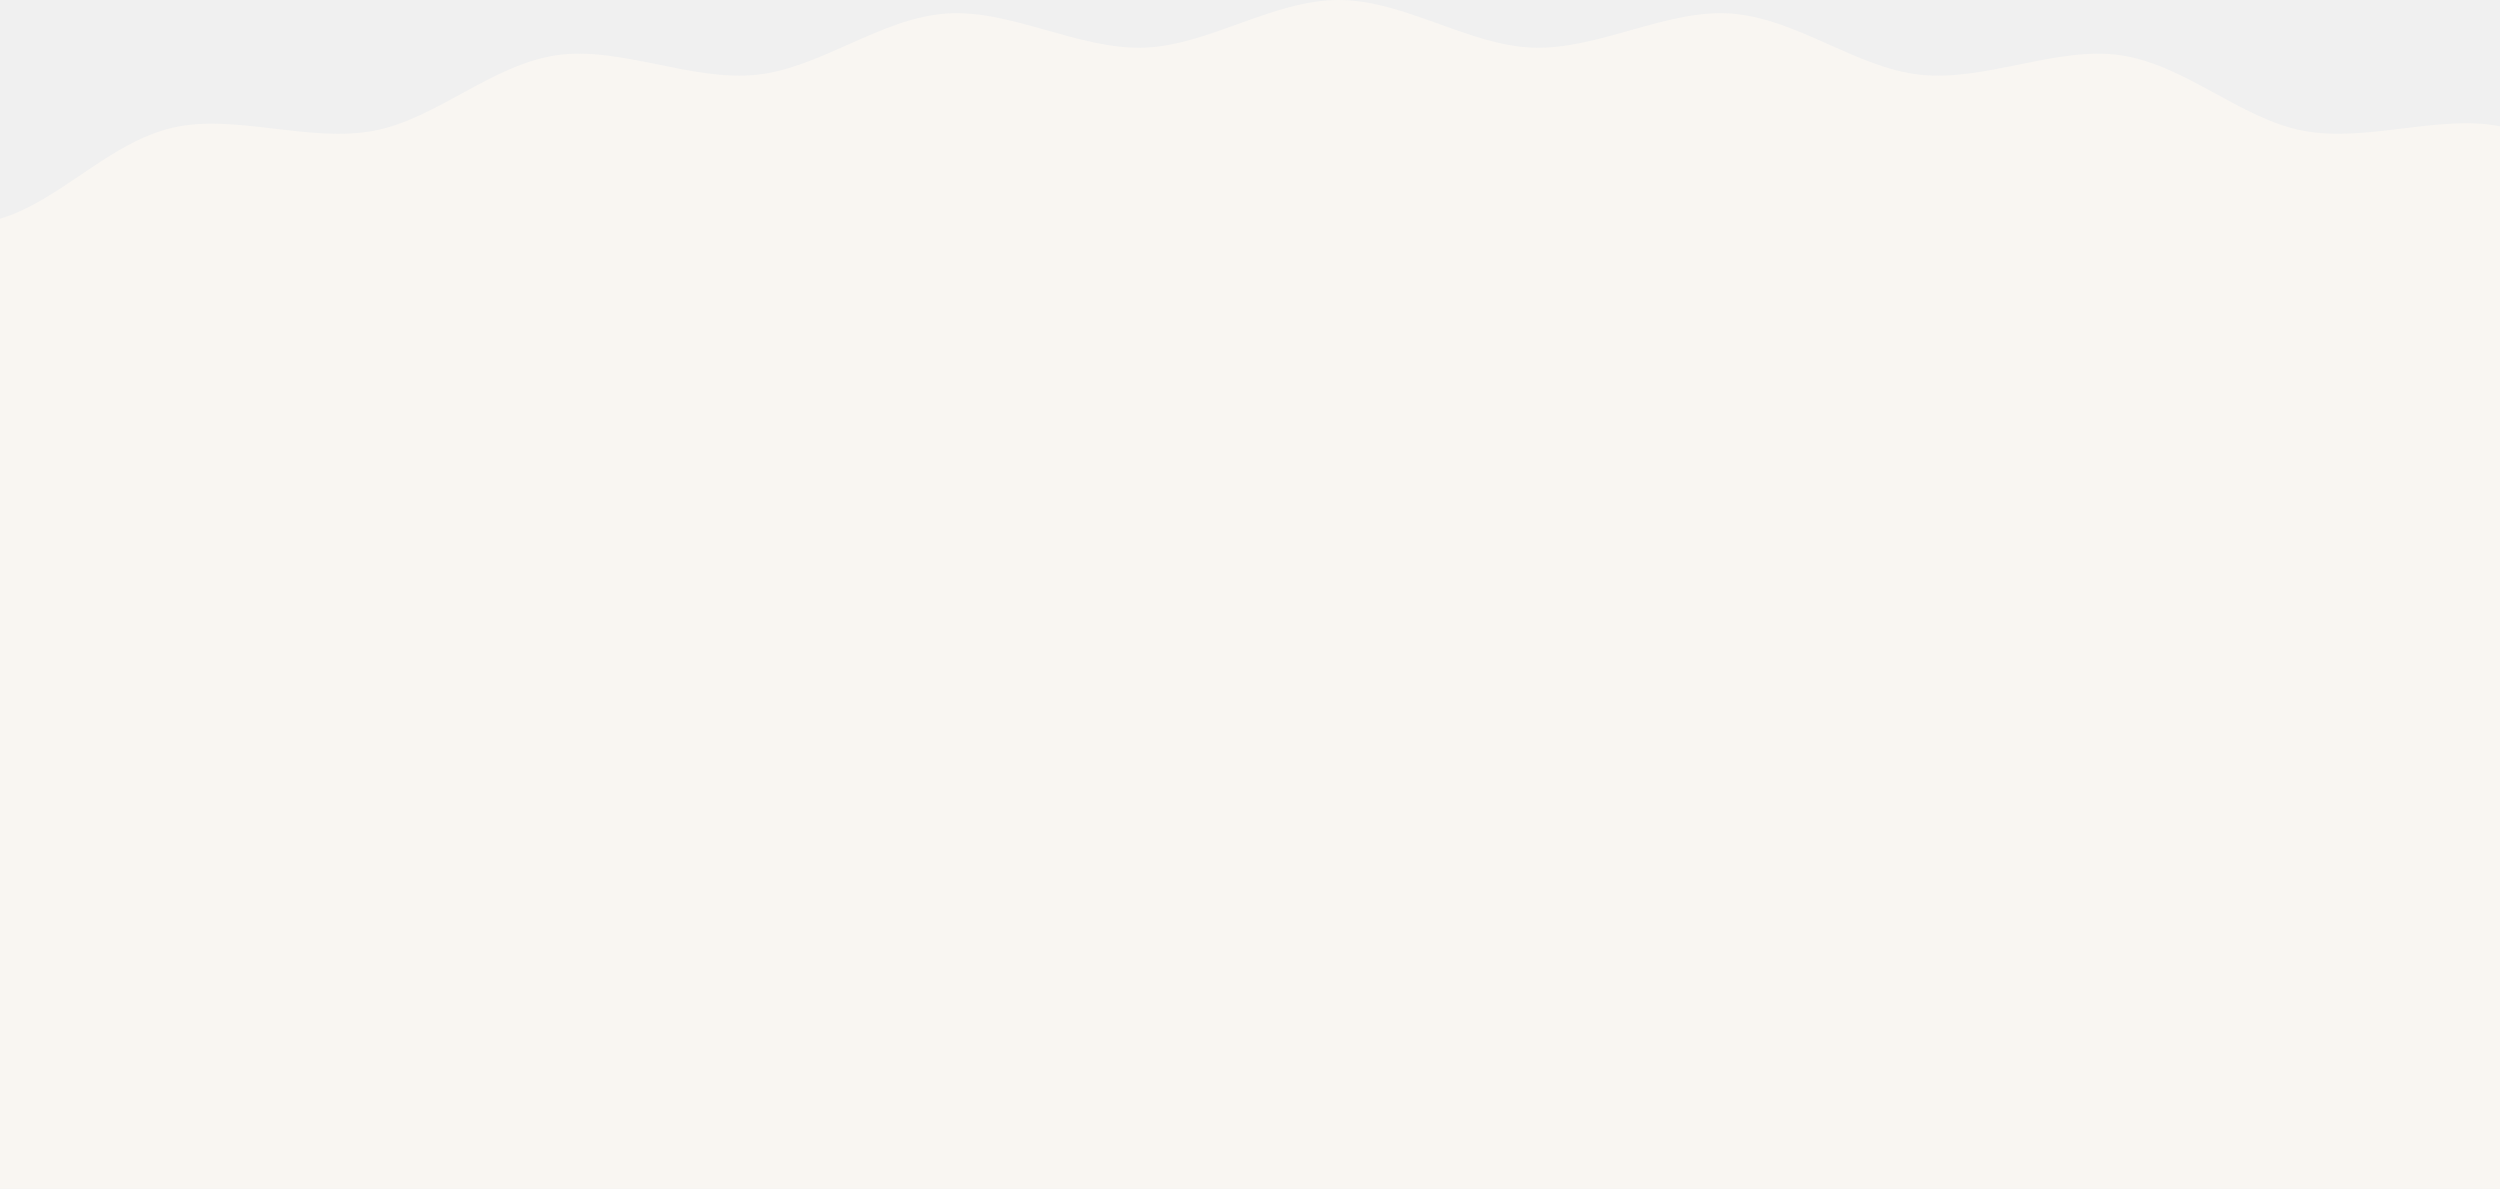
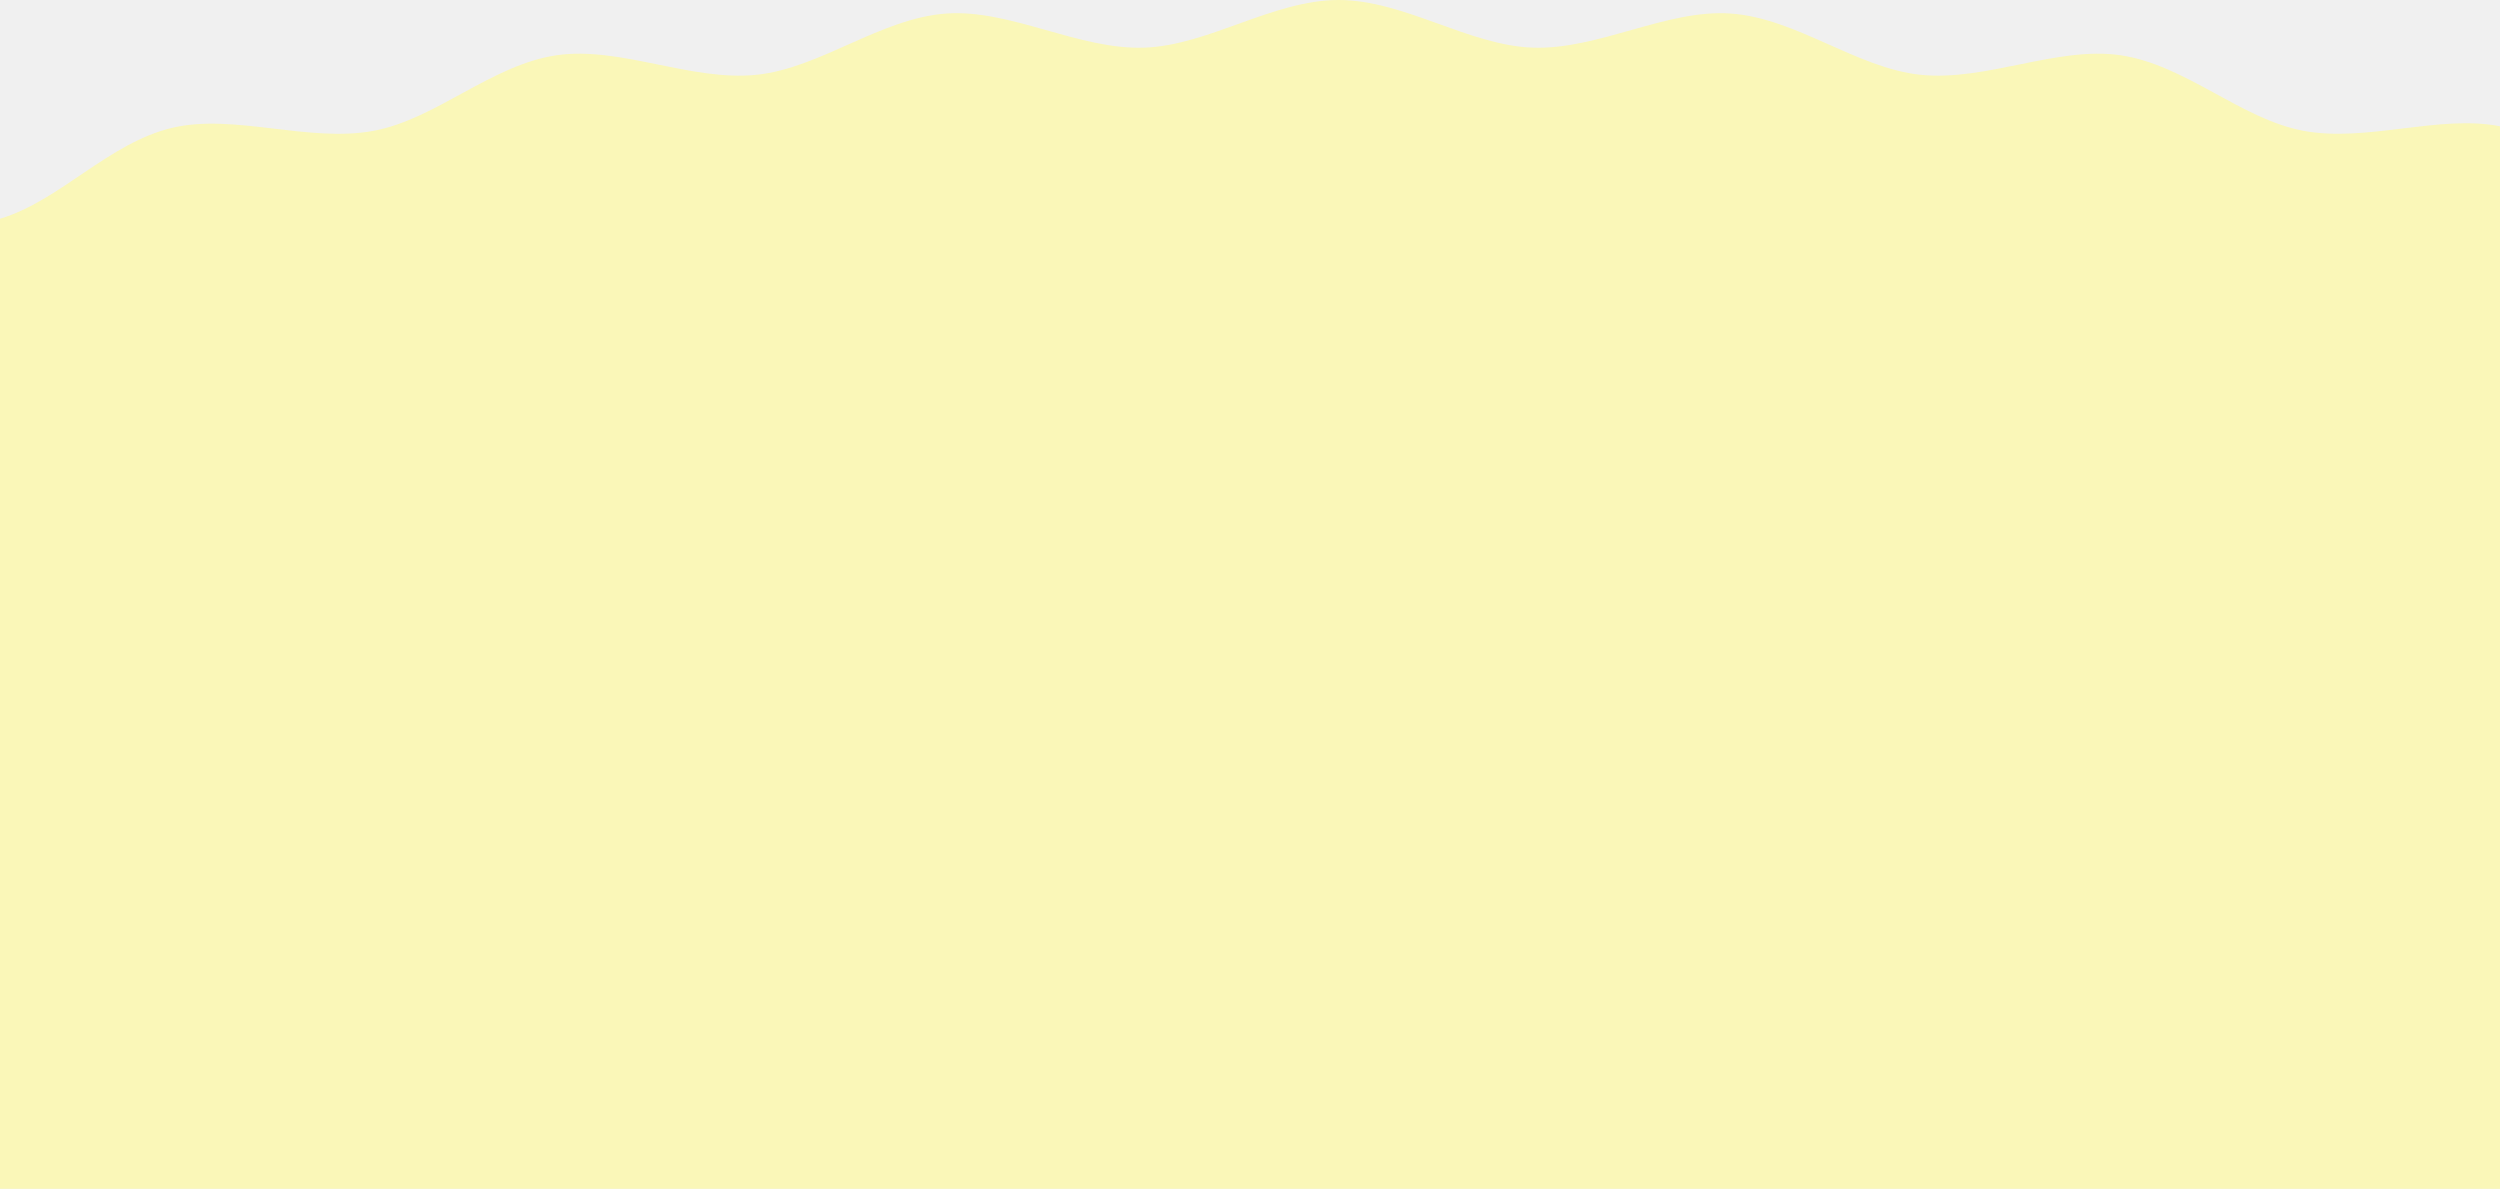
<svg xmlns="http://www.w3.org/2000/svg" width="1920" height="913" viewBox="0 0 1920 913" fill="none">
  <g clip-path="url(#clip0_60_9)">
-     <path d="M1920 913C1920 913 1920 190.512 1920 96.999C1873.26 87.743 1817.52 109.59 1768.95 100.45C1720.82 91.394 1678.56 49.725 1628.44 42.415C1579.8 35.32 1525 62.775 1474.67 57.405C1425.65 52.177 1379.58 13.91 1329.13 10.392C1279.84 6.954 1227.72 38.331 1177.22 36.596C1127.76 34.897 1078.47 0 1028 0C977.532 0 928.254 34.897 878.792 36.596C828.3 38.331 776.181 6.953 726.895 10.39C676.446 13.908 630.37 52.175 581.353 57.404C531.023 62.772 476.226 35.318 427.587 42.411C377.46 49.722 335.198 91.391 287.067 100.447C237.247 109.821 179.877 86.977 132.416 98.126C83.399 109.64 46.108 154.225 0 167.999C0 201.082 0 913 0 913H1920Z" fill="#F9F6F2" />
+     <path d="M1920 913C1920 913 1920 190.512 1920 96.999C1873.26 87.743 1817.52 109.59 1768.95 100.45C1720.82 91.394 1678.56 49.725 1628.44 42.415C1579.8 35.32 1525 62.775 1474.67 57.405C1425.65 52.177 1379.58 13.91 1329.13 10.392C1279.84 6.954 1227.72 38.331 1177.22 36.596C1127.76 34.897 1078.47 0 1028 0C977.532 0 928.254 34.897 878.792 36.596C828.3 38.331 776.181 6.953 726.895 10.39C676.446 13.908 630.37 52.175 581.353 57.404C531.023 62.772 476.226 35.318 427.587 42.411C377.46 49.722 335.198 91.391 287.067 100.447C237.247 109.821 179.877 86.977 132.416 98.126C83.399 109.64 46.108 154.225 0 167.999C0 201.082 0 913 0 913H1920Z" fill="#faf7b8" />
  </g>
  <defs>
    <clipPath id="clip0_60_9">
      <rect width="1920" height="913" fill="white" />
    </clipPath>
  </defs>
</svg>
